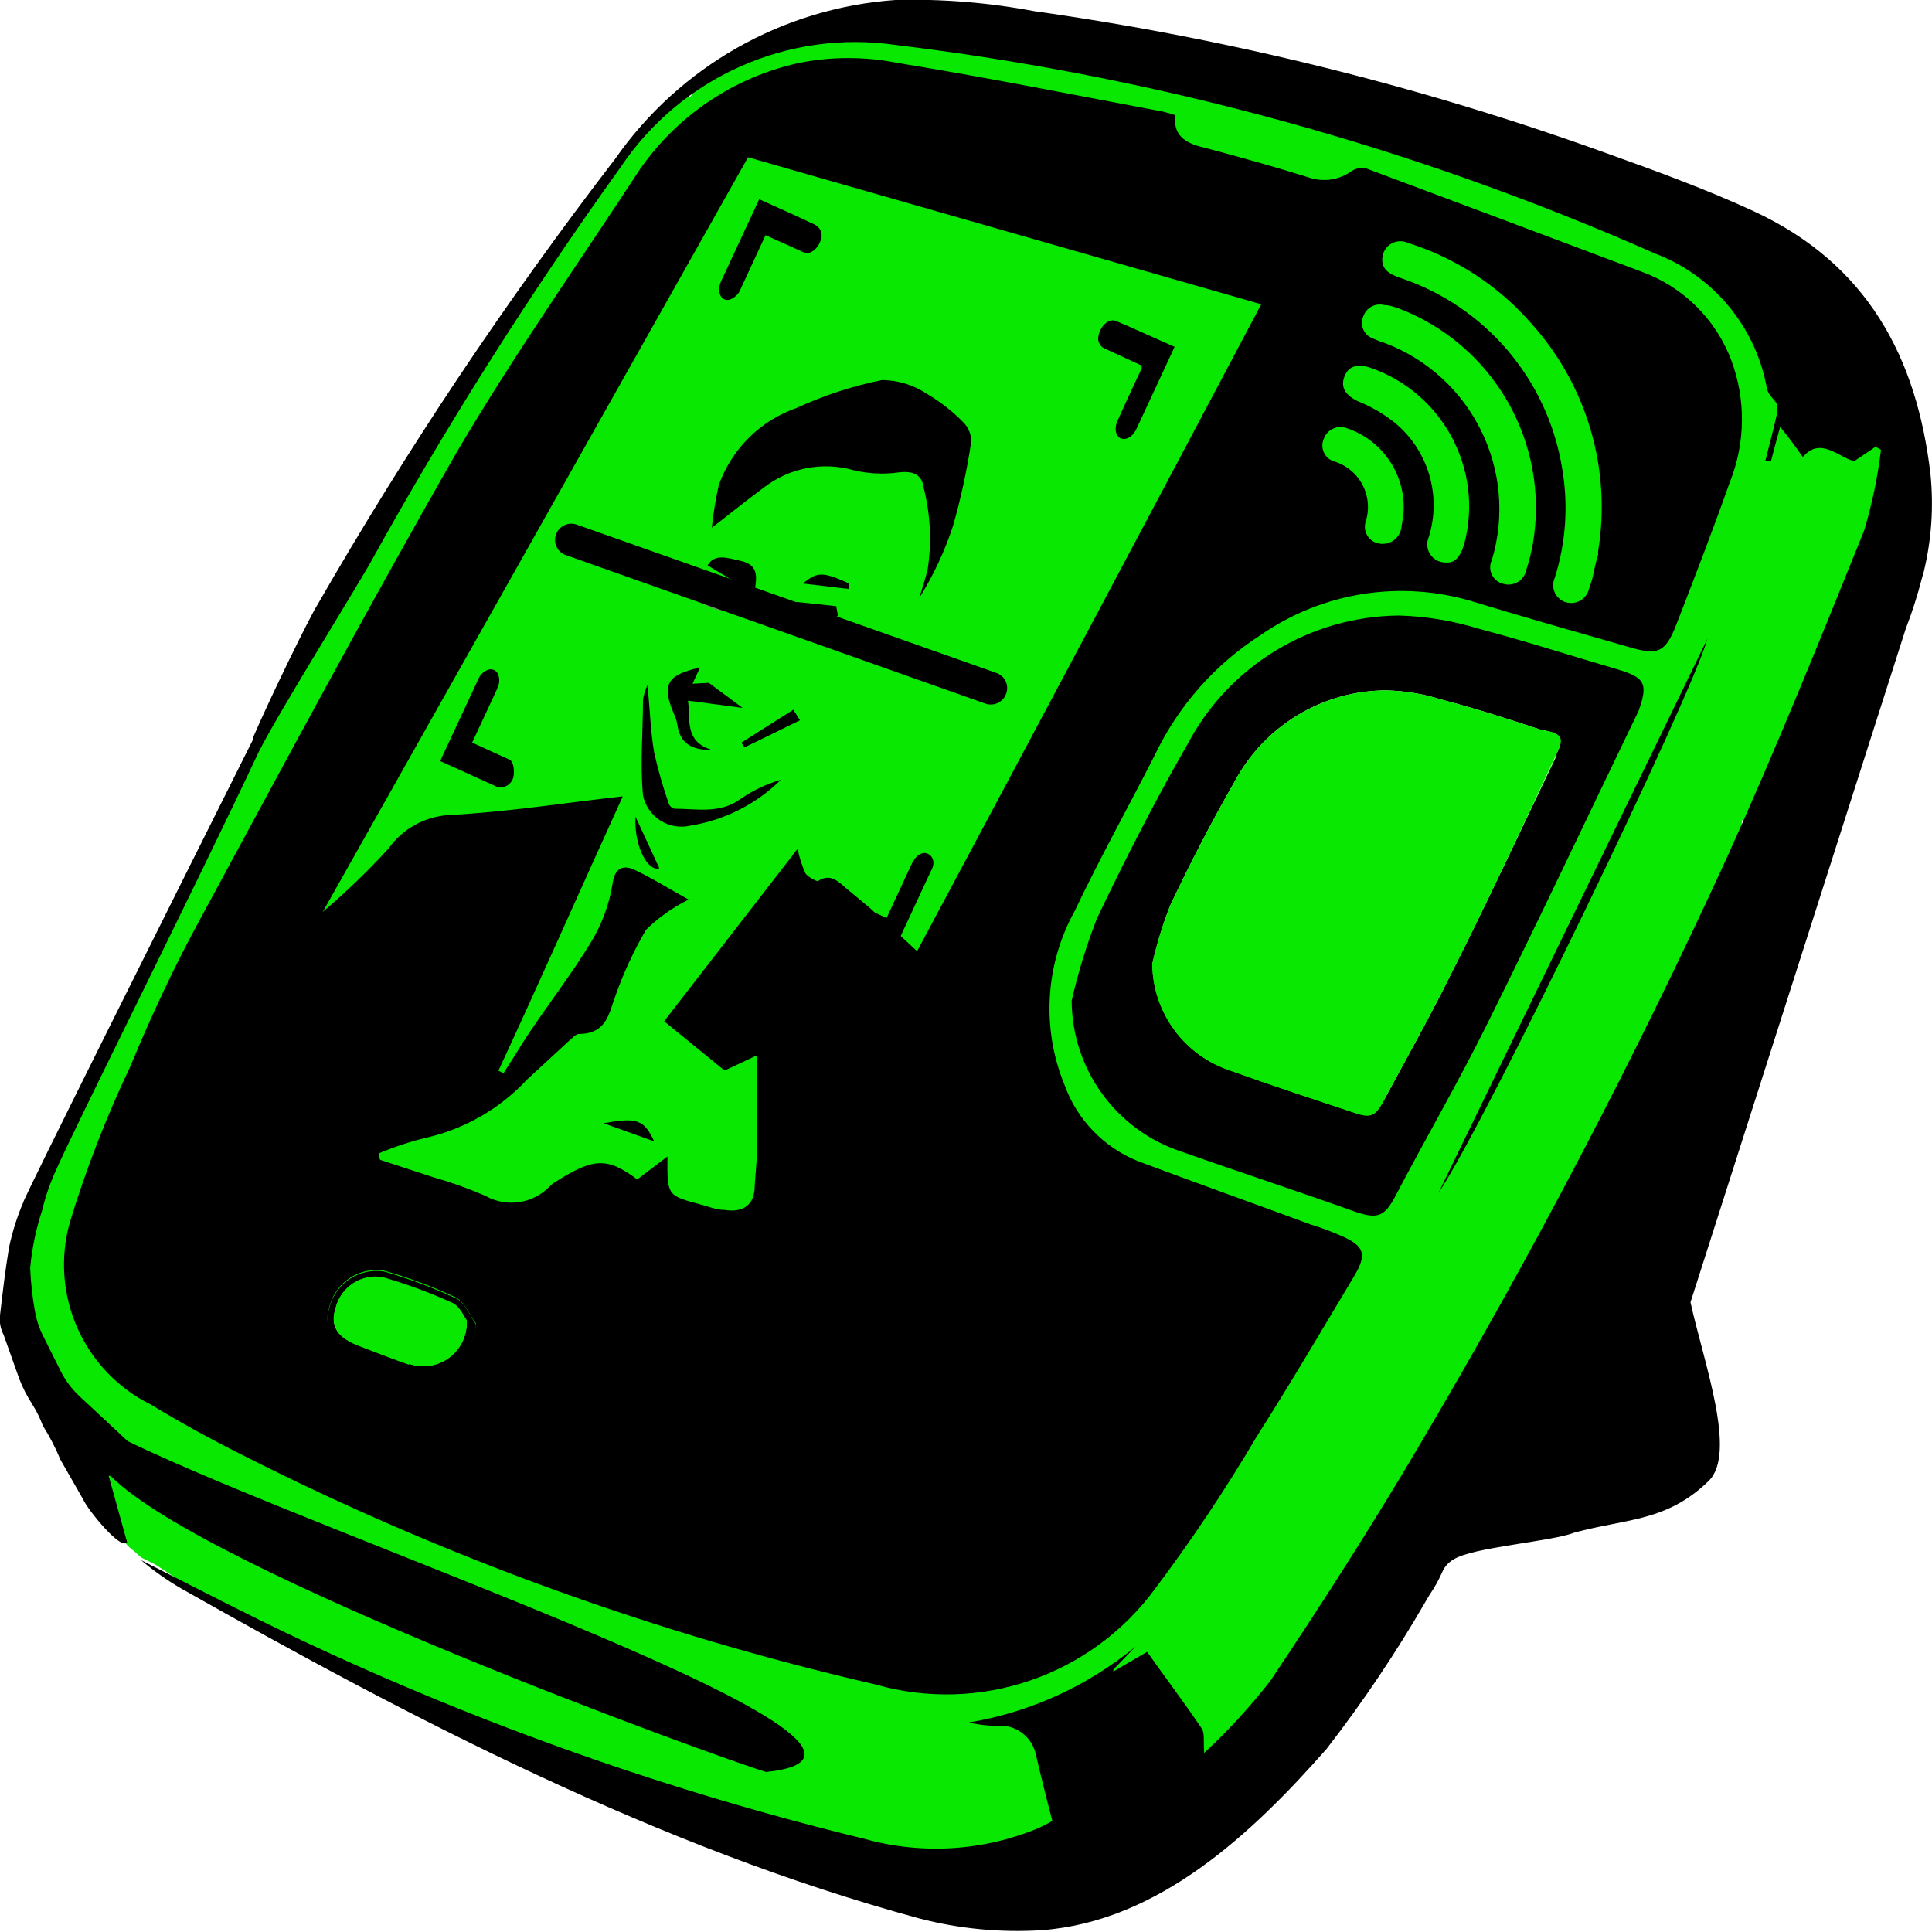
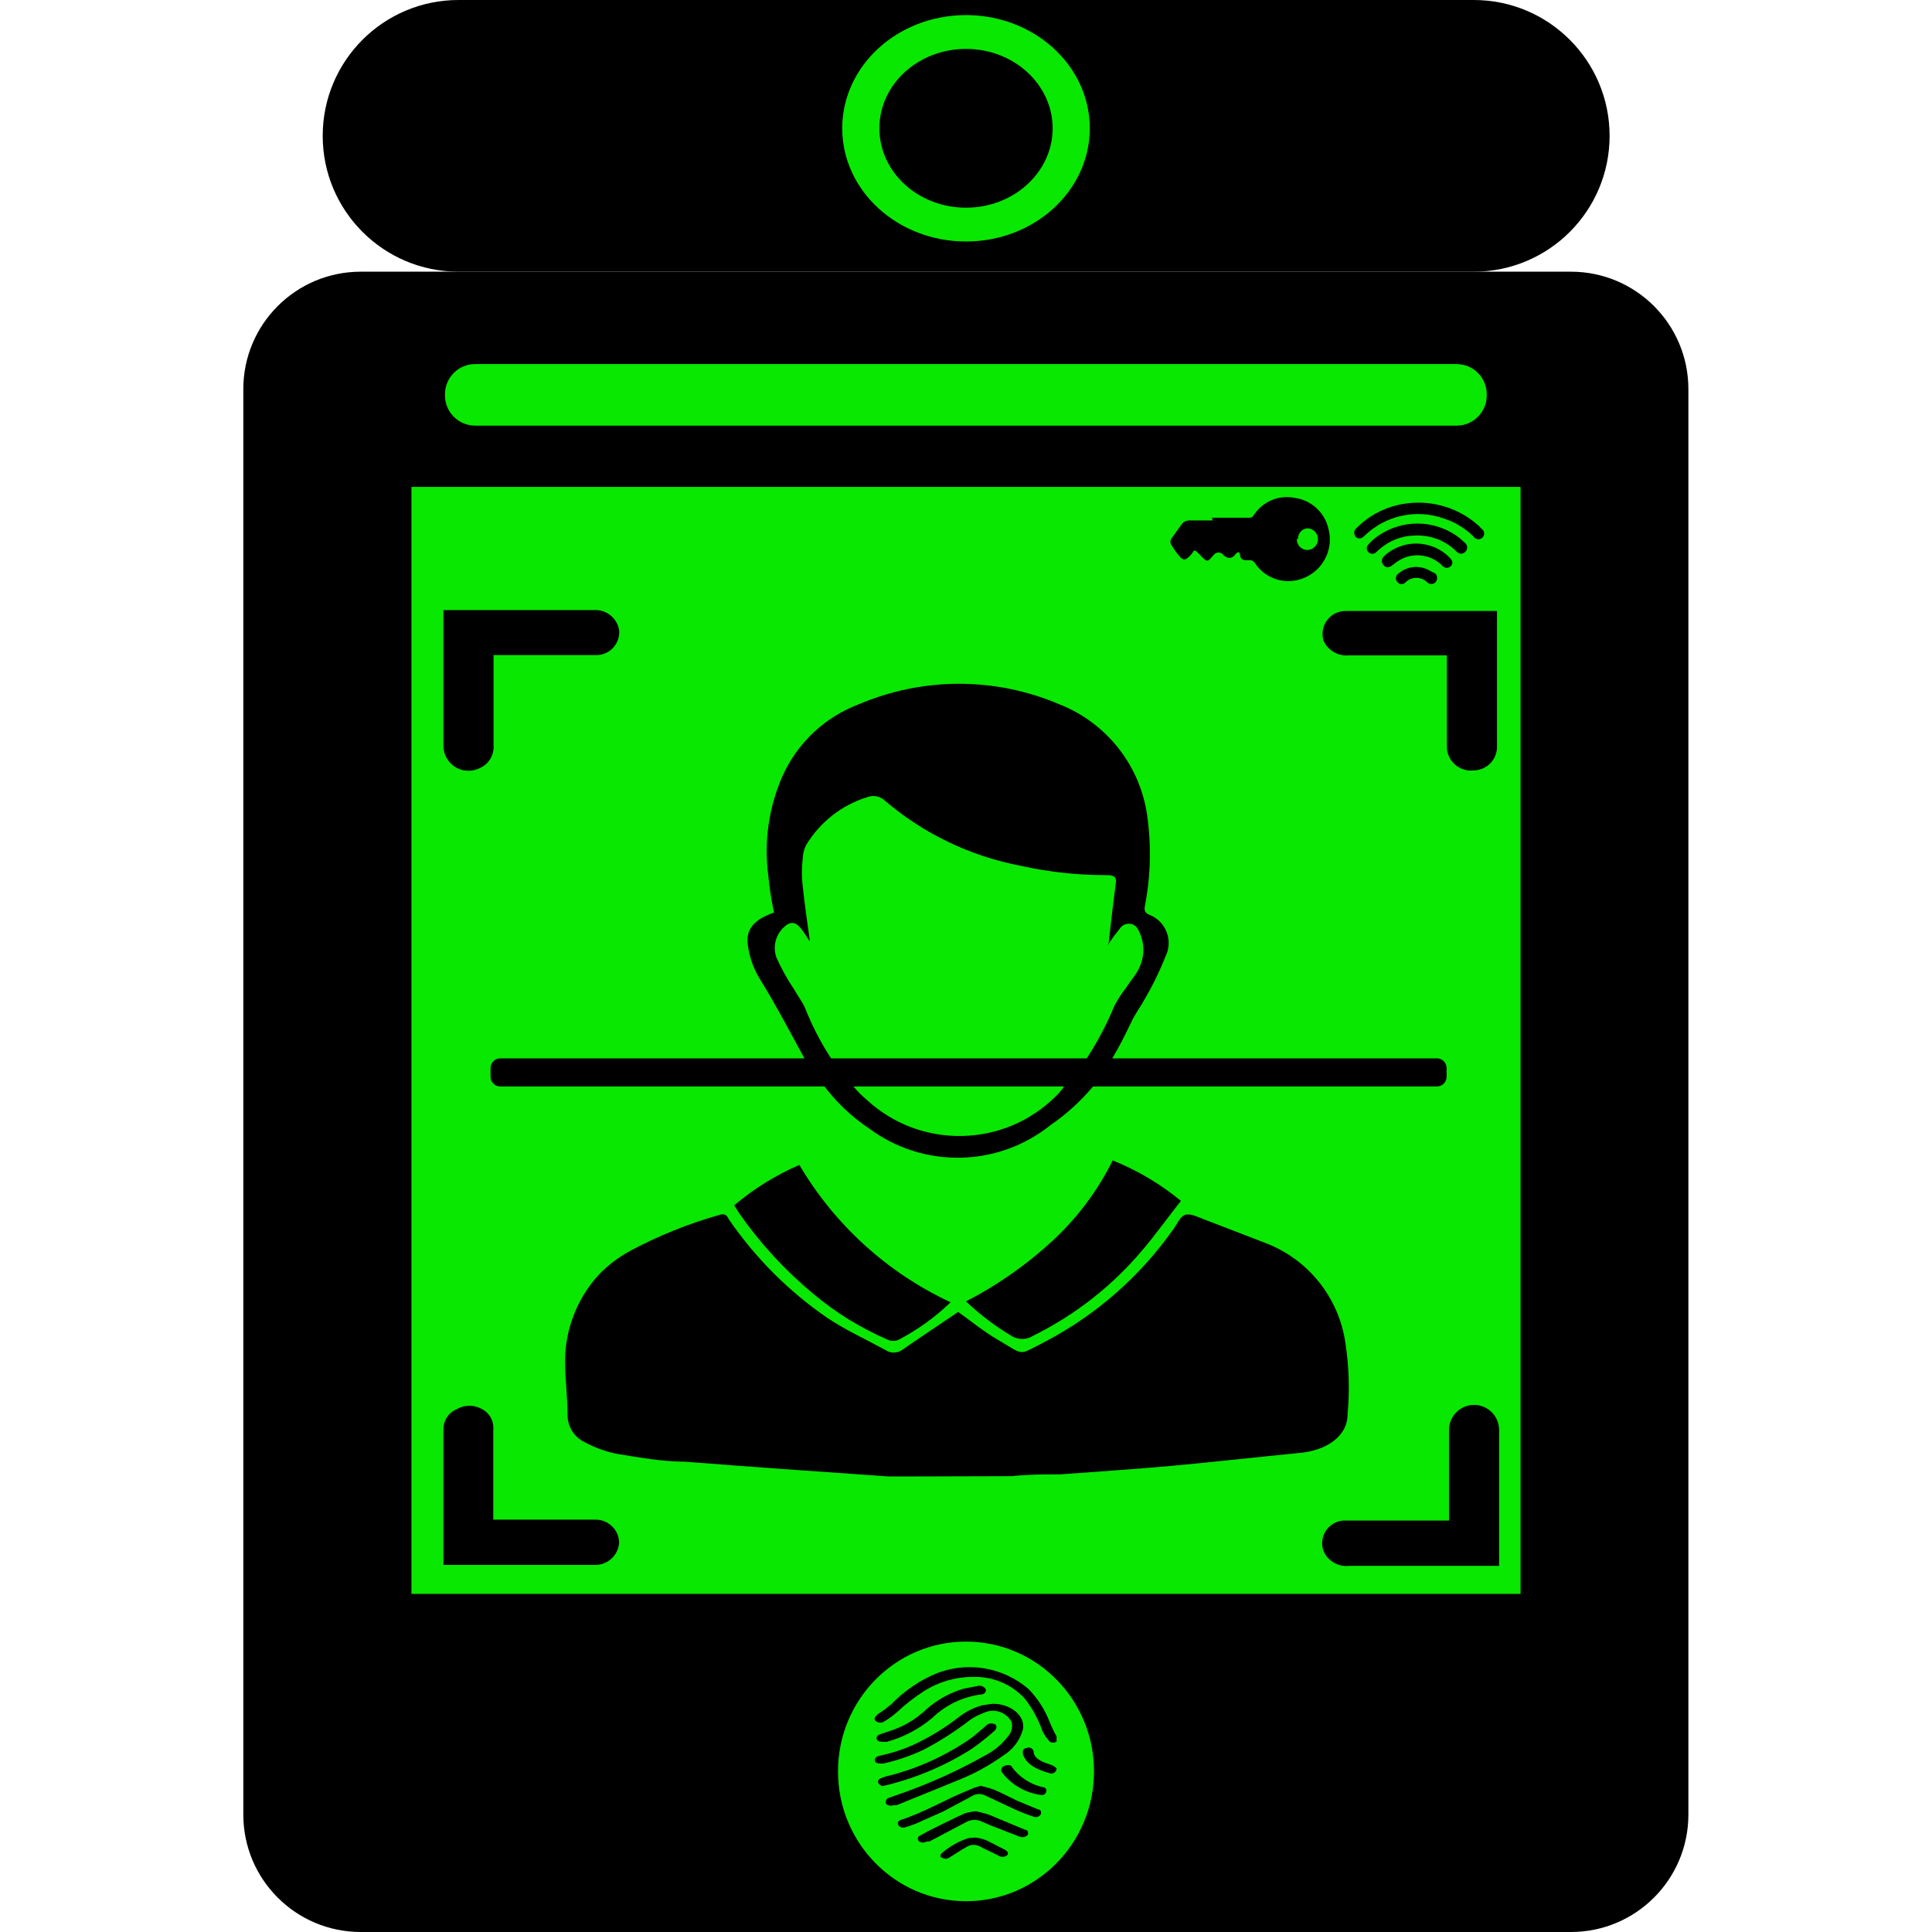
<svg xmlns="http://www.w3.org/2000/svg" viewBox="0 0 64 64">
  <defs>
-     <style>.cls-1{fill:#80a088;}.cls-2{fill:#08e800;}.cls-3{fill:#828282;}</style>
+     <style>.cls-1{fill:#08e800;}</style>
  </defs>
  <g id="Layer_2" data-name="Layer 2">
-     <path class="cls-1" d="M52.93,25.28a.74.74,0,0,1-.16.19v-.19Z" />
-     <path class="cls-1" d="M52.93,25.28a.74.74,0,0,1-.16.19v-.19Z" />
-     <path class="cls-2" d="M58.64,12,59.07,10a1.67,1.67,0,0,0-1.3-2L51.53,6.71a1.65,1.65,0,0,0-1.31-1.82L43.57,3.51h0L37.18,2.19a1.55,1.55,0,0,0-.83.05l-.18-.06-4.11-1a1.64,1.64,0,0,0-1,.08l-.25-.19a1.65,1.65,0,0,0-2,0l-.06,0a1.66,1.66,0,0,0-2.23.22,1.69,1.69,0,0,0-1.6.66V2a1.67,1.67,0,0,0-1.6.66l-.47.56H22.6s0,.16-.06.17l-.08,0a1.23,1.23,0,0,0-.71.31l0,0a1.52,1.52,0,0,0-.34.33l-.18.24s0,0,0,0L17.34,9.5a1.65,1.65,0,0,0-.32.85L14.4,13.88A1.65,1.65,0,0,0,14.08,15a1.58,1.58,0,0,0-.15.24L11.82,19.4s0,0,0,0a1.66,1.66,0,0,0-1,.85L9.59,22.62v0L8.16,25.43l-.46.91a1,1,0,0,0-.09.22,1.49,1.49,0,0,0-.46.56L4.08,33.17a1.63,1.63,0,0,0-.14,1.1l0,0-3.06,6a1.7,1.7,0,0,0-.07,1.36l-.05.08a1.68,1.68,0,0,0,0,1.84,1.68,1.68,0,0,0-.06,1.77l2.12,3.67a1.64,1.64,0,0,0,.92.74,1.73,1.73,0,0,0,.37,1.33h0a1.52,1.52,0,0,0,.34.33l.22.2.48.24,2.19,1.44.1.06.4.16c.29-.13.51.41.7.45h0a1.67,1.67,0,0,0,.63,0l0,.07,4,1.86a.75.75,0,0,0,.2.1l1.92,1,.42.07.2.23,7,2.83.17-.44,6.07,2.45.34-.83,2.09,1.72,1,.07.62-.23,4.7-6,3.38,2.22,4.48-6.79h1.48V48.32H51V41.06h2.91V35.4h3.79V27.17h2.63v-5h2.34V12ZM52.93,25.28a.74.74,0,0,1-.16.19v-.19Zm-41.81,18a1.36,1.36,0,0,1,1.57-1,16.65,16.65,0,0,1,2.3.85c.24.11.38.45.47.57a1.44,1.44,0,0,1-1.91,1.45c-.54-.19-1.09-.4-1.63-.61C11.17,44.29,10.94,43.91,11.12,43.31Zm34.71-6.82c-.26.48-.42.55-.93.38-1.38-.46-2.76-.91-4.12-1.4a3.76,3.76,0,0,1-2.6-3.54,13,13,0,0,1,.6-1.95c.66-1.39,1.37-2.77,2.14-4.11a5.71,5.71,0,0,1,5-3,6.59,6.59,0,0,1,1.86.31c1.11.29,2.2.64,3.29,1,.66.19.74.33.46.93C50.38,27.49,49.22,30,48,32.4,47.32,33.79,46.56,35.13,45.83,36.49Z" />
-     <path class="cls-1" d="M52.93,25.28a.74.74,0,0,1-.16.19v-.19Z" />
-   </g>
-   <g id="Layer_1" data-name="Layer 1">
-     <polygon class="cls-3" points="58.91 13.29 58.91 13.3 58.9 13.29 58.91 13.29" />
-     <path d="M53.57,22.17c-1.54-.45-3.06-.94-4.61-1.35a9.9,9.9,0,0,0-2.62-.43,8,8,0,0,0-7,4.26c-1.08,1.88-2.07,3.82-3,5.77a19.19,19.19,0,0,0-.84,2.73,5.29,5.29,0,0,0,3.64,5c1.92.68,3.85,1.31,5.78,2,.72.24.95.14,1.3-.52,1-1.91,2.1-3.8,3.06-5.74,1.7-3.42,3.33-6.88,5-10.34C54.61,22.63,54.48,22.44,53.57,22.17Zm-2,2.86C50.38,27.49,49.22,30,48,32.4c-.69,1.39-1.45,2.73-2.18,4.09-.26.48-.42.55-.93.38-1.38-.46-2.76-.91-4.12-1.4a3.76,3.76,0,0,1-2.6-3.54,13,13,0,0,1,.6-1.95c.66-1.39,1.37-2.77,2.14-4.11a5.71,5.71,0,0,1,5-3,6.59,6.59,0,0,1,1.86.31c1.11.29,2.2.64,3.29,1C51.75,24.29,51.83,24.43,51.55,25Z" />
-     <path class="cls-2" d="M51.55,25C50.38,27.49,49.22,30,48,32.4c-.69,1.39-1.45,2.73-2.18,4.09-.26.48-.42.55-.93.38-1.38-.46-2.76-.91-4.12-1.4a3.76,3.76,0,0,1-2.6-3.54,13,13,0,0,1,.6-1.95c.66-1.39,1.37-2.77,2.14-4.11a5.71,5.71,0,0,1,5-3,6.59,6.59,0,0,1,1.86.31c1.11.29,2.2.64,3.29,1C51.75,24.29,51.83,24.43,51.55,25Z" />
-     <path d="M63.73,18.93h0l-.06.21a15.06,15.06,0,0,1-.54,1.69L56,43.14c.44,2,1.55,5,.6,5.92-1.39,1.35-2.71,1.24-4.45,1.71-.75.3-3.38.48-4,.89a.87.87,0,0,0-.38.43,4.71,4.71,0,0,1-.42.75l-.13.22a43.31,43.31,0,0,1-3.28,4.88c-2.45,2.78-5.54,5.71-9.43,6a12.87,12.87,0,0,1-4.06-.39C21.83,61.21,13.63,56.94,6,52.62a9.4,9.4,0,0,1-1.33-.94c1.77.89,3.52,1.81,5.31,2.65a98.25,98.25,0,0,0,18.64,6.58,8.82,8.82,0,0,0,5.8-.36,4.94,4.94,0,0,0,.44-.23c-.21-.8-.39-1.53-.56-2.26A1.21,1.21,0,0,0,33,57.17a4.11,4.11,0,0,1-.91-.11,11.72,11.72,0,0,0,5.52-2.51l-.73.76,0,.06,1.12-.65c.6.85,1.23,1.68,1.81,2.54.1.15.05.41.08.81a20.05,20.05,0,0,0,2.2-2.4c1.71-2.56,3.38-5.16,4.94-7.81A210.36,210.36,0,0,0,57.22,28.38c1.61-3.56,3.07-7.18,4.53-10.8a15.73,15.73,0,0,0,.56-2.68l-.18-.1-.71.48c-.54-.15-1.12-.82-1.7-.14-.25-.36-.46-.64-.75-1-.13.48-.22.8-.3,1.12l-.19,0c.13-.51.26-1,.38-1.53a2.09,2.09,0,0,0,0-.36h0c-.12-.17-.3-.32-.33-.51a5.89,5.89,0,0,0-3.7-4.46A88.66,88.66,0,0,0,29.68,1.49a9.36,9.36,0,0,0-9.13,4.06,133,133,0,0,0-8.32,13.16c-.72,1.24-3.06,5-3.66,6.2v0C6.41,29.51,2.44,37.41,1.83,38.82a6.93,6.93,0,0,0-.43,1.26A8.62,8.62,0,0,0,1,42a10.21,10.21,0,0,0,.16,1.45,2.89,2.89,0,0,0,.25.77L2,45.4a2.94,2.94,0,0,0,.63.85l1.6,1.49C10.93,51,32,58,25.38,58.7c-1.57-.47-18.55-6.62-21.72-9.81l-.06,0,.61,2.2C4,51.37,2.9,50,2.76,49.68L2,48.35a7.24,7.24,0,0,0-.58-1.12,3.81,3.81,0,0,0-.35-.71,4.44,4.44,0,0,1-.43-.84L.12,44.22A1.13,1.13,0,0,1,0,43.57c.09-.77.17-1.47.3-2.25a8,8,0,0,1,.47-1.49c0-.12,5.05-10.21,7.6-15.31a.06.06,0,0,0,0-.06c.62-1.44,1.88-4,2.13-4.4a133.22,133.22,0,0,1,9.88-14.8A12.38,12.38,0,0,1,29.66,0a21.75,21.75,0,0,1,4.6.37A94.73,94.73,0,0,1,53.34,5.12c1.59.57,3.2,1.16,4.74,1.87,3.79,1.75,5.42,4.86,5.87,8.72A9.61,9.61,0,0,1,63.73,18.93Z" />
-     <path d="M56.56,21.16c-.52,1.89-7.33,16-8.91,18.36Z" />
-     <path class="cls-2" d="M24.82,5.18l-14.09,25a24.17,24.17,0,0,0,2.18-2.1,2.64,2.64,0,0,1,2-1.11c1.93-.1,3.87-.41,5.76-.62-1.36,3-2.73,6-4.12,9.09l.17.08c.3-.46.58-.93.88-1.38.67-1,1.4-1.92,2-2.93a5.37,5.37,0,0,0,.73-1.95c.07-.56.36-.63.7-.49.64.27,1.25.66,1.82,1a5.52,5.52,0,0,0-1.41,1,12.79,12.79,0,0,0-1,2.15c-.26.57-.28,1.32-1.22,1.3-.1,0-.21.13-.31.21l-1.41,1.3a6.55,6.55,0,0,1-3.35,1.93,10.31,10.31,0,0,0-1.57.52,1.6,1.6,0,0,0,.05.21l1.77.58a13.66,13.66,0,0,1,1.77.62,1.76,1.76,0,0,0,2.13-.3.81.81,0,0,1,.14-.12c1.32-.85,1.79-.86,2.77-.12l1-.76c0,1.29,0,1.29,1.06,1.58.28.07.55.14.83.19.64.1,1-.17,1-.79,0-.37.06-.75.07-1.12,0-1.05,0-2.1,0-3.21-.43.2-.79.38-1.07.5l-2-1.63,4.33-5.71a4,4,0,0,0,.26.81c.09.13.36.3.41.26.4-.27.67,0,.91.21l.83.71c.35.3.7.6,1,.92l.55.48q5.72-10.7,11.45-21.46ZM20,37.21c1.11-.21,1.34-.11,1.67.6Zm2.84-13.76c0,.16,0,.32,0,.48a1.37,1.37,0,0,0,.07.34.92.92,0,0,0,.18.3,1.11,1.11,0,0,0,.52.28,1.1,1.1,0,0,1-1-.31,1,1,0,0,1-.21-.52,1.37,1.37,0,0,0-.11-.36c-.43-1-.23-1.3.86-1.55l-.25.54.54,0,1.12.83-1.8-.24A1,1,0,0,1,22.81,23.45Zm4-2.7c-.18,0-.37-.32-.56-.5a2.19,2.19,0,0,0,.16-.3h0l1.31.14h0a3.06,3.06,0,0,0,.05.32l-.05,0A2.89,2.89,0,0,1,26.78,20.75Zm-.18-1.42c.47-.4.67-.39,1.53,0,0,.07,0,.13,0,.2Zm-2.79-3.26c.05-.16.11-.31.17-.46a3.49,3.49,0,0,1,.82-1.11,6.33,6.33,0,0,1,1.6-1,12.75,12.75,0,0,1,2.82-.92,2.73,2.73,0,0,1,1.49.46,5.72,5.72,0,0,1,1.2.94l.1.12a.91.91,0,0,1,.16.54c-.12.7-.24,1.4-.41,2.09-.05.23-.11.46-.18.68a10.71,10.71,0,0,1-.49,1.22c-.19.4-.41.78-.64,1.17.07-.22.14-.44.2-.66l.09-.29a3.46,3.46,0,0,0,.07-1.28c0-.31-.09-.63-.14-.94s-.05-.32-.07-.47c-.05-.45-.35-.58-.84-.52a4,4,0,0,1-1.47-.07,3.36,3.36,0,0,0-3,.58c-.46.34-.92.7-1.33,1l-.38.3h0c0-.27.06-.64.13-1Zm.74,2.51a.77.77,0,0,1,.2.07.57.57,0,0,1,.13.08.46.46,0,0,1,.07.07.35.35,0,0,1,.05.08L25,19a.82.82,0,0,1,0,.35.2.2,0,0,1,0,.07s0,.06,0,.09l0,.18h0v0a.13.13,0,0,0,0,.06,1.18,1.18,0,0,1,0,.2c0,.09,0,.16-.08.17a2.12,2.12,0,0,1-1,.1,1.36,1.36,0,0,1-.63-.22.8.8,0,0,1-.19-.13,1.09,1.09,0,0,1,1.5-.41,3.18,3.18,0,0,0,.32.16l-.23-.15-.43-.26h0l-.78-.46C23.68,18.32,24.14,18.49,24.55,18.58ZM21.84,28.76c-.35.13-.8-.67-.79-1.71.27.58.53,1.15.8,1.71Zm1.06-1.41a1.55,1.55,0,0,1-1.29-.41.75.75,0,0,1-.14-.17,1,1,0,0,1-.14-.45c-.1-1.05,0-2.11,0-3.17a1.78,1.78,0,0,1,.17-.46q.06.61.09,1.17c0,.37.07.72.13,1.07a15.07,15.07,0,0,0,.49,1.71.26.26,0,0,0,.19.15c.74,0,1.5.18,2.19-.33a4.66,4.66,0,0,1,1.33-.63A5.51,5.51,0,0,1,22.9,27.35Zm1.76-2.59-.1-.16,1.72-1.09.22.35Z" />
-     <path d="M15.08,43a15.88,15.88,0,0,0-2.36-.88,1.61,1.61,0,0,0-1.79,1.13c-.24.72,0,1.2.88,1.53.56.22,1.13.43,1.7.62a1.75,1.75,0,0,0,2.26-1.52C15.55,43.55,15.39,43.12,15.08,43Zm-1.53,2.21c-.54-.19-1.09-.4-1.63-.61-.75-.28-1-.66-.8-1.26a1.36,1.36,0,0,1,1.57-1,16.65,16.65,0,0,1,2.3.85c.24.11.38.45.47.57A1.44,1.44,0,0,1,13.55,45.18Z" />
-     <path class="cls-2" d="M15.46,43.73a1.44,1.44,0,0,1-1.91,1.45c-.54-.19-1.09-.4-1.63-.61-.75-.28-1-.66-.8-1.26a1.36,1.36,0,0,1,1.57-1,16.65,16.65,0,0,1,2.3.85C15.23,43.27,15.37,43.61,15.46,43.73Z" />
-     <path class="cls-3" d="M52.94,16.6h0l0,0A0,0,0,0,1,52.94,16.6Z" />
-     <polygon class="cls-3" points="58.91 13.29 58.91 13.3 58.9 13.29 58.91 13.29" />
-     <path class="cls-3" d="M25,19.68c-.05.15-.05.41-.14.43a1.79,1.79,0,0,1-1.78-.25,1.09,1.09,0,0,1,1.5-.41,4.3,4.3,0,0,0,.43.21Z" />
-     <path d="M57.35,11.93a5,5,0,0,0-3-2.94c-3-1.13-6.07-2.28-9.09-3.41a.61.61,0,0,0-.49.09,1.56,1.56,0,0,1-1.41.21c-1.15-.36-2.33-.69-3.51-1-.62-.15-1-.42-.91-1.06a3.57,3.57,0,0,0-.4-.12c-2.93-.55-5.87-1.14-8.83-1.62a8.32,8.32,0,0,0-3.22,0,8.67,8.67,0,0,0-5.32,3.57c-2,3.06-4.13,6.09-6,9.26C12.25,20,9.45,25.24,6.64,30.43,5.78,32,5,33.67,4.32,35.32a37.26,37.26,0,0,0-2,5.15A5.17,5.17,0,0,0,5,46.53c1,.61,2.05,1.18,3.11,1.71A92.23,92.23,0,0,0,29,55.8a8.57,8.57,0,0,0,9.27-3.18,53.69,53.69,0,0,0,3.34-5c1.12-1.76,2.18-3.56,3.25-5.35.44-.74.33-1-.45-1.34-.32-.14-.64-.26-1-.37-1.9-.7-3.8-1.38-5.7-2.09a4.29,4.29,0,0,1-2.45-2.54,6.67,6.67,0,0,1,.34-5.75c.84-1.77,1.8-3.48,2.68-5.22a9.66,9.66,0,0,1,3.46-3.91,8.18,8.18,0,0,1,7.06-1.12c1.7.52,3.41,1,5.11,1.49,1,.3,1.25.22,1.62-.73.61-1.57,1.21-3.13,1.77-4.71A5.6,5.6,0,0,0,57.35,11.93ZM13.51,45.37c-.57-.19-1.14-.4-1.7-.62-.85-.33-1.12-.81-.88-1.53a1.61,1.61,0,0,1,1.79-1.13,15.88,15.88,0,0,1,2.36.88c.31.15.47.58.69.88A1.75,1.75,0,0,1,13.51,45.37ZM30.38,31.51,29.83,31c-.35-.32-.69-.61-1-.91h0L28,29.4c-.24-.21-.51-.48-.91-.21-.05,0-.32-.13-.41-.26a4,4,0,0,1-.26-.81L22,33.83l2,1.63c.28-.12.64-.3,1.07-.5,0,1.11,0,2.16,0,3.21,0,.37-.05.75-.07,1.12,0,.62-.38.89-1,.79-.28,0-.55-.12-.83-.19-1.07-.29-1.07-.29-1.06-1.58l-1,.76c-1-.74-1.45-.73-2.77.12a.81.81,0,0,0-.14.12,1.76,1.76,0,0,1-2.13.3A13.66,13.66,0,0,0,14.36,39l-1.77-.58a1.6,1.6,0,0,1-.05-.21,10.31,10.31,0,0,1,1.57-.52,6.55,6.55,0,0,0,3.35-1.93l1.41-1.3c.1-.08.21-.21.31-.21.94,0,1-.73,1.22-1.3a12.79,12.79,0,0,1,1-2.15,5.52,5.52,0,0,1,1.41-1c-.57-.31-1.18-.7-1.82-1-.34-.14-.63-.07-.7.49a5.37,5.37,0,0,1-.73,1.95c-.61,1-1.34,1.95-2,2.93-.3.45-.58.92-.88,1.38l-.17-.08c1.39-3,2.76-6.1,4.12-9.09-1.89.21-3.83.52-5.76.62a2.64,2.64,0,0,0-2,1.11,24.17,24.17,0,0,1-2.18,2.1l14.09-25,17,4.87Q36.09,20.83,30.38,31.51Zm22.56-14.9h0l0,0a0,0,0,0,1,0,0Z" />
-     <path d="M20,37.21c1.11-.21,1.34-.11,1.67.6Z" />
-     <path class="cls-3" d="M52.94,16.6h0l0,0A0,0,0,0,1,52.94,16.6Z" />
-     <path d="M23.58,17.48a12.33,12.33,0,0,1,.23-1.41,4.21,4.21,0,0,1,2.59-2.56,12.75,12.75,0,0,1,2.82-.92,2.73,2.73,0,0,1,1.49.46,5.72,5.72,0,0,1,1.2.94.87.87,0,0,1,.26.66,21.68,21.68,0,0,1-.6,2.77,10.81,10.81,0,0,1-1.12,2.39c.1-.31.2-.63.28-.95a6.77,6.77,0,0,0-.13-2.69c-.05-.45-.35-.58-.84-.52a4,4,0,0,1-1.47-.07,3.36,3.36,0,0,0-3,.58C24.68,16.61,24.08,17.1,23.58,17.48Z" />
-     <path d="M21.45,22.69c.08.83.1,1.54.22,2.24a15.07,15.07,0,0,0,.49,1.71.26.26,0,0,0,.19.15c.74,0,1.5.18,2.19-.33a4.66,4.66,0,0,1,1.33-.63,5.51,5.51,0,0,1-3,1.52,1.3,1.3,0,0,1-1.57-1c-.1-1.05,0-2.11,0-3.17A1.78,1.78,0,0,1,21.45,22.69Z" />
-     <path d="M23.48,22.62l1.12.83-1.81-.24c.09.61-.14,1.37.82,1.64-.68,0-1.08-.21-1.17-.83a1.37,1.37,0,0,0-.11-.36c-.43-1-.23-1.3.86-1.55l-.25.54Z" />
-     <path d="M25,19.66l-1.56-.93c.23-.41.69-.24,1.1-.15.68.15.49.66.45,1.1Z" />
-     <path d="M26.39,19.94l1.31.14.06.32a3.21,3.21,0,0,1-1,.35c-.18,0-.37-.32-.56-.5Z" />
-     <path d="M26.5,23.86l-1.84.9-.1-.16,1.72-1.09Z" />
-     <path d="M28.11,19.51l-1.51-.18c.47-.4.67-.39,1.53,0Z" />
-     <path d="M21.05,27.05l.79,1.71C21.49,28.89,21,28.09,21.05,27.05Z" />
-     <path d="M32.62,23.3,18.75,18.39a.53.53,0,0,1-.33-.69h0a.54.54,0,0,1,.69-.32L33,22.29a.53.53,0,0,1,.33.69h0A.54.54,0,0,1,32.62,23.3Z" />
-     <path d="M27.17,8c-.09.25-.32.42-.5.38l-1.31-.59-.82,1.77a.6.6,0,0,1-.38.37c-.28.06-.43-.27-.27-.62l1.26-2.71,0,0c.62.28,1.23.55,1.84.84A.41.41,0,0,1,27.17,8Z" />
-     <path d="M17,25.77a.45.45,0,0,1-.5.31l-1.92-.87,1.26-2.7a.54.54,0,0,1,.35-.33.26.26,0,0,1,.31.16.55.55,0,0,1,0,.4,1,1,0,0,1-.05.12l-.81,1.74,1.27.58C17,25.26,17.06,25.52,17,25.77Z" />
-     <path d="M38.91,11.49l-1.25,2.69c-.12.27-.32.4-.51.35s-.25-.34-.13-.59c.26-.59.53-1.16.8-1.74l0-.09-1.24-.57a.36.36,0,0,1-.19-.42c.06-.33.35-.58.57-.49l.4.17Z" />
-     <path d="M30.83,28.87l-1.25,2.69-.06,0-1.81-.81c-.14-.06-.22-.18-.19-.41s.34-.61.57-.51l1.28.58.83-1.79c.13-.28.35-.42.53-.34S31,28.59,30.83,28.87Z" />
-     <path class="cls-2" d="M52.74,19.2c-.05.14-.07.22-.1.3a.61.61,0,0,1-.77.45.59.59,0,0,1-.37-.8,7.66,7.66,0,0,0,.25-3.62,8,8,0,0,0-5.41-6.34c-.32-.12-.57-.26-.55-.63a.6.6,0,0,1,.86-.51,9,9,0,0,1,4.09,2.68,9.09,9.09,0,0,1,2.2,7.53s0,.07,0,.11C52.85,18.66,52.79,19,52.74,19.2Z" />
-     <path class="cls-2" d="M46.29,10.2A7.07,7.07,0,0,1,50.78,18a6.66,6.66,0,0,1-.22.88.6.6,0,0,1-.76.46.56.56,0,0,1-.38-.79,5.88,5.88,0,0,0-3.53-7.18,3.61,3.61,0,0,1-.42-.16.55.55,0,0,1-.31-.73.58.58,0,0,1,.71-.37C46,10.1,46.15,10.16,46.29,10.2Z" />
-     <path class="cls-2" d="M48.51,18c-.15.5-.33.67-.68.63a.6.6,0,0,1-.5-.84A3.54,3.54,0,0,0,46.2,14,4.85,4.85,0,0,0,45,13.3c-.41-.19-.6-.45-.47-.81s.42-.45.86-.31A4.86,4.86,0,0,1,48.51,18Z" />
-     <path class="cls-2" d="M46.42,17.5a.63.63,0,0,1-.76.5.56.56,0,0,1-.42-.72,1.58,1.58,0,0,0-1.06-2,.55.55,0,0,1-.33-.74.59.59,0,0,1,.78-.35,2.76,2.76,0,0,1,1.86,2.85C46.47,17.22,46.43,17.38,46.42,17.5Z" />
+     <rect x="10.69" width="42.63" height="9" rx="4.5" />
+     <ellipse class="cls-1" cx="32" cy="4.25" rx="4.1" ry="3.75" />
+     <ellipse cx="32" cy="4.25" rx="2.87" ry="2.63" />
+     <rect x="8.06" y="9" width="47.87" height="55" rx="3.89" />
+     <rect class="cls-1" x="13.63" y="16.13" width="36.74" height="36.67" />
+     <rect class="cls-1" x="14.74" y="12.06" width="34.51" height="2.04" rx="1" />
+     <path d="M49,17.43l.07.08a.19.19,0,1,1-.26.26,2.5,2.5,0,0,0-1-.6,2.54,2.54,0,0,0-2.6.57c-.08.08-.16.13-.27.07a.2.2,0,0,1,0-.32,2.8,2.8,0,0,1,1.36-.76,3,3,0,0,1,2.47.51l0,0Z" />
+     <path d="M45.45,17.91a2.28,2.28,0,0,1,2.87-.11l.22.19a.2.2,0,0,1,0,.29.19.19,0,0,1-.28,0,1.83,1.83,0,0,0-1.38-.54,1.81,1.81,0,0,0-1.19.46l-.1.09a.18.18,0,0,1-.26,0,.17.17,0,0,1,0-.25A.94.94,0,0,1,45.45,17.91Z" />
+     <path d="M48,18.45c.12.12.14.19.08.28a.19.19,0,0,1-.31,0,1.17,1.17,0,0,0-1.26-.25,1.52,1.52,0,0,0-.38.24c-.12.09-.22.1-.3,0s-.07-.18,0-.28A1.56,1.56,0,0,1,48,18.45Z" />
+     <path d="M47.55,19a.21.21,0,0,1,0,.29.19.19,0,0,1-.27,0,.51.51,0,0,0-.72,0,.17.17,0,0,1-.26,0,.18.18,0,0,1,0-.27.9.9,0,0,1,1.09-.1Z" />
+     <path d="M30,48.91l-.56,0c-2.25-.16-4.5-.31-6.75-.49-.76,0-1.51-.14-2.26-.26a3.86,3.86,0,0,1-1.09-.4,1,1,0,0,1-.54-.91c0-.54-.07-1.09-.08-1.64a4.26,4.26,0,0,1,1.13-3,4.37,4.37,0,0,1,1-.76,14.92,14.92,0,0,1,3-1.21c.2-.06.24.06.3.16a12.63,12.63,0,0,0,3.26,3.26c.6.4,1.28.71,1.92,1.06a.48.48,0,0,0,.55,0c.62-.43,1.24-.84,1.86-1.26.4.28.83.64,1.31.92.93.54.64.53,1.58.06a12,12,0,0,0,4.23-3.71c.13-.17.23-.44.41-.49s.44.09.66.17l2,.77a4.18,4.18,0,0,1,2.64,3.32,9.71,9.71,0,0,1,.07,2.35c0,.73-.7,1.2-1.59,1.28-1.42.14-2.84.3-4.26.43-1.22.11-2.45.19-3.67.28-.53,0-1.07,0-1.6.06l-.15,0Z" />
+     <path d="M38.09,30.31c-.18-.07-.19-.16-.16-.32A9.06,9.06,0,0,0,38,27a4.66,4.66,0,0,0-2.91-3.67,8.46,8.46,0,0,0-6.64,0,4.52,4.52,0,0,0-2.53,2.38A6.19,6.19,0,0,0,25.45,29a10.79,10.79,0,0,0,.19,1.23l-.16.06c-.53.22-.77.52-.71,1a2.88,2.88,0,0,0,.37,1.09c.53.85,1,1.75,1.47,2.61,0,0,0,0,0,0a6.48,6.48,0,0,0,.65.93,6.18,6.18,0,0,0,1.54,1.47,4.92,4.92,0,0,0,6-.12A7,7,0,0,0,36.2,36a7.31,7.31,0,0,0,.64-.93c.22-.37.42-.76.61-1.16s.31-.52.45-.78a10.23,10.23,0,0,0,.71-1.45A1,1,0,0,0,38.09,30.31Zm-.37,1.79c-.11.22-.28.4-.41.61a4.08,4.08,0,0,0-.39.6A10.78,10.78,0,0,1,36,35.06a6.5,6.5,0,0,1-.75.93,1.91,1.91,0,0,1-.27.32,4.53,4.53,0,0,1-6.25.14,4,4,0,0,1-.46-.46,6,6,0,0,1-.74-.93,9.32,9.32,0,0,1-.87-1.69c-.1-.21-.24-.39-.35-.59a6.93,6.93,0,0,1-.59-1.06.94.94,0,0,1,.24-1c.19-.18.36-.21.54,0s.23.34.33.47c-.08-.57-.17-1.2-.24-1.84a3.88,3.88,0,0,1,0-.9A1.13,1.13,0,0,1,26.7,28a3.61,3.61,0,0,1,2.05-1.6.55.55,0,0,1,.57.13,9.74,9.74,0,0,0,4.49,2.15,13,13,0,0,0,2.85.31c.24,0,.34.06.3.28-.08.61-.15,1.22-.22,1.83,0,.06,0,.12-.05.22a5.65,5.65,0,0,1,.4-.55.35.35,0,0,1,.63.06A1.38,1.38,0,0,1,37.72,32.1Z" />
+     <path d="M32,43.11a13.06,13.06,0,0,0,2.86-2,9.23,9.23,0,0,0,2-2.67,8.65,8.65,0,0,1,2.26,1.34c-.42.53-.81,1.08-1.25,1.6a11.22,11.22,0,0,1-3.65,2.87.67.67,0,0,1-.72,0A8.7,8.7,0,0,1,32,43.11Z" />
+     <path d="M31.49,43.14a7.47,7.47,0,0,1-1.74,1.25.45.45,0,0,1-.32,0,10,10,0,0,1-2.5-1.54,13.5,13.5,0,0,1-2.43-2.64l-.18-.28a8.59,8.59,0,0,1,2.16-1.34A11.42,11.42,0,0,0,31.49,43.14Z" />
+     <path d="M14.69,20.21h.11c1.62,0,3.24,0,4.86,0a.8.8,0,0,1,.85.66.76.76,0,0,1-.71.83H16.35v3a.76.76,0,0,1-.45.74.83.83,0,0,1-1.21-.68c0-1.27,0-2.54,0-3.81Z" />
+     <path d="M14.69,51.87v-.1c0-1.47,0-3,0-4.42a.71.71,0,0,1,.44-.67.84.84,0,0,1,.84,0,.69.69,0,0,1,.37.55,1.09,1.09,0,0,1,0,.18v2.93h3.37a.78.78,0,0,1,.8.75.79.79,0,0,1-.77.75H14.69Z" />
+     <path d="M48,21.71H44.69a.84.84,0,0,1-.84-.47.76.76,0,0,1,.74-1c.35,0,.69,0,1,0h4s0,.07,0,.11v4.37a.78.78,0,0,1-.76.8.8.8,0,0,1-.9-.73V21.71Z" />
+     <path d="M49.62,51.87H44.71a.83.83,0,0,1-.84-.43.75.75,0,0,1,.72-1.07H48v-3a.83.83,0,0,1,1.66,0v4.5Z" />
+     <rect x="16.25" y="35.06" width="31.67" height="0.93" rx="0.32" />
+     <ellipse class="cls-1" cx="32" cy="58.68" rx="4.24" ry="4.3" />
+     <path d="M32.89,56.44c.6,0,1.07.4,1,.83a1.46,1.46,0,0,1-.65.88,7,7,0,0,1-1.45.8l-2.09.85-.11,0a.22.22,0,0,1-.25-.06c0-.06,0-.14.09-.18l.51-.18a17.4,17.4,0,0,0,2.66-1.21,2.3,2.3,0,0,0,.83-.7.52.52,0,0,0,.08-.43.7.7,0,0,0-.92-.3,2.12,2.12,0,0,0-.45.23,10.28,10.28,0,0,1-1.56,1,6.42,6.42,0,0,1-1.32.45c-.14,0-.24,0-.27-.07s0-.15.15-.19a5.27,5.27,0,0,0,1.18-.39,7.82,7.82,0,0,0,1.43-.88,2.18,2.18,0,0,1,.79-.4C32.64,56.47,32.77,56.46,32.89,56.44Z" />
+     <path d="M32.24,55.55a3,3,0,0,0-1.63.47,6.11,6.11,0,0,0-.92.72,3,3,0,0,1-.39.28A.23.23,0,0,1,29,57c-.07-.07,0-.13.07-.21a4.22,4.22,0,0,0,.46-.34,4.51,4.51,0,0,1,1.45-1,3,3,0,0,1,3.09.5,3.22,3.22,0,0,1,.7,1.09,4.23,4.23,0,0,0,.23.48c0,.07,0,.12,0,.17a.19.19,0,0,1-.23,0,1.56,1.56,0,0,1-.24-.35,3.7,3.7,0,0,0-.59-1.08A2.24,2.24,0,0,0,32.24,55.55Z" />
+     <path d="M32.49,59.16a3.33,3.33,0,0,1,.45.13c.26.11.5.24.75.36l.7.29,0,0c.09,0,.12.1.08.17a.19.19,0,0,1-.23.07,6.62,6.62,0,0,1-.62-.24l-1-.47a.44.44,0,0,0-.37,0L31.26,60l-.92.41a3.59,3.59,0,0,1-.35.12.19.19,0,0,1-.23-.07c-.05-.07,0-.14.07-.17.81-.26,1.5-.69,2.28-1A1.91,1.91,0,0,1,32.49,59.16Z" />
+     <path d="M29.22,59.17s-.12-.07-.13-.12,0-.11.09-.14a1.15,1.15,0,0,1,.28-.09,8.39,8.39,0,0,0,2.72-1.25c.17-.13.32-.27.48-.4a.22.22,0,0,1,.23-.07c.13,0,.16.14.06.23a8.7,8.7,0,0,1-.74.59,9.43,9.43,0,0,1-2.82,1.21Z" />
+     <path d="M32.66,56a.15.15,0,0,1-.15.13,2.85,2.85,0,0,0-1.63.78,4,4,0,0,1-1.5.79l-.08,0c-.12,0-.21,0-.25-.07s0-.14.1-.18l.45-.15a3.18,3.18,0,0,0,1.07-.66,3.23,3.23,0,0,1,1.25-.7l.52-.1C32.55,55.84,32.66,55.91,32.66,56Z" />
+     <path d="M32.33,60a4.26,4.26,0,0,1,.42.11l1.2.5c.1,0,.13.11.09.18a.25.25,0,0,1-.27.05l-1-.39-.23-.1a.56.56,0,0,0-.52,0L30.79,61l-.09,0a.23.23,0,0,1-.25,0,.11.11,0,0,1,0-.18l.39-.21c.37-.18.74-.37,1.12-.54A1.91,1.91,0,0,1,32.33,60Z" />
+     <path d="M32.25,60.87a1.21,1.21,0,0,1,.54.15l.49.25c.11.06.14.13.08.19a.25.25,0,0,1-.3,0l-.54-.26a.45.45,0,0,0-.53,0c-.15.08-.29.18-.44.27l-.11.07a.21.21,0,0,1-.23,0c-.07,0-.08-.11,0-.16a2.43,2.43,0,0,1,.91-.5h.15Z" />
+     <path d="M33.41,58.47s.1,0,.12.08a1.76,1.76,0,0,0,1,.65c.12,0,.16.1.12.18s-.12.1-.24.07a1.94,1.94,0,0,1-1.24-.77C33.15,58.57,33.22,58.47,33.41,58.47Z" />
+     <path d="M35,58.58a.17.17,0,0,1-.23.16c-.43-.12-.79-.3-.89-.65,0-.1,0-.17.15-.19a.16.16,0,0,1,.21.12c0,.21.24.33.48.41a1,1,0,0,1,.18.07S35,58.57,35,58.58Z" />
+     <path d="M40.15,17.15h1.22a.16.16,0,0,0,.16-.08,1.3,1.3,0,0,1,1.34-.58,1.33,1.33,0,0,1,1.13,1,1.38,1.38,0,0,1-1,1.72,1.32,1.32,0,0,1-1.41-.53.23.23,0,0,0-.25-.12c-.12,0-.24,0-.26-.17s-.12-.08-.18,0-.2.16-.37,0a.2.2,0,0,0-.33,0c-.21.23-.19.26-.44,0s-.18-.14-.32,0-.22.23-.4,0-.15-.21-.22-.31a.2.2,0,0,1,0-.26l.3-.42a.32.32,0,0,1,.28-.16c.26,0,.51,0,.77,0Zm2.81.7a.35.35,0,0,0,.34.37.36.36,0,0,0,0-.72A.34.34,0,0,0,43,17.85Z" />
  </g>
</svg>
